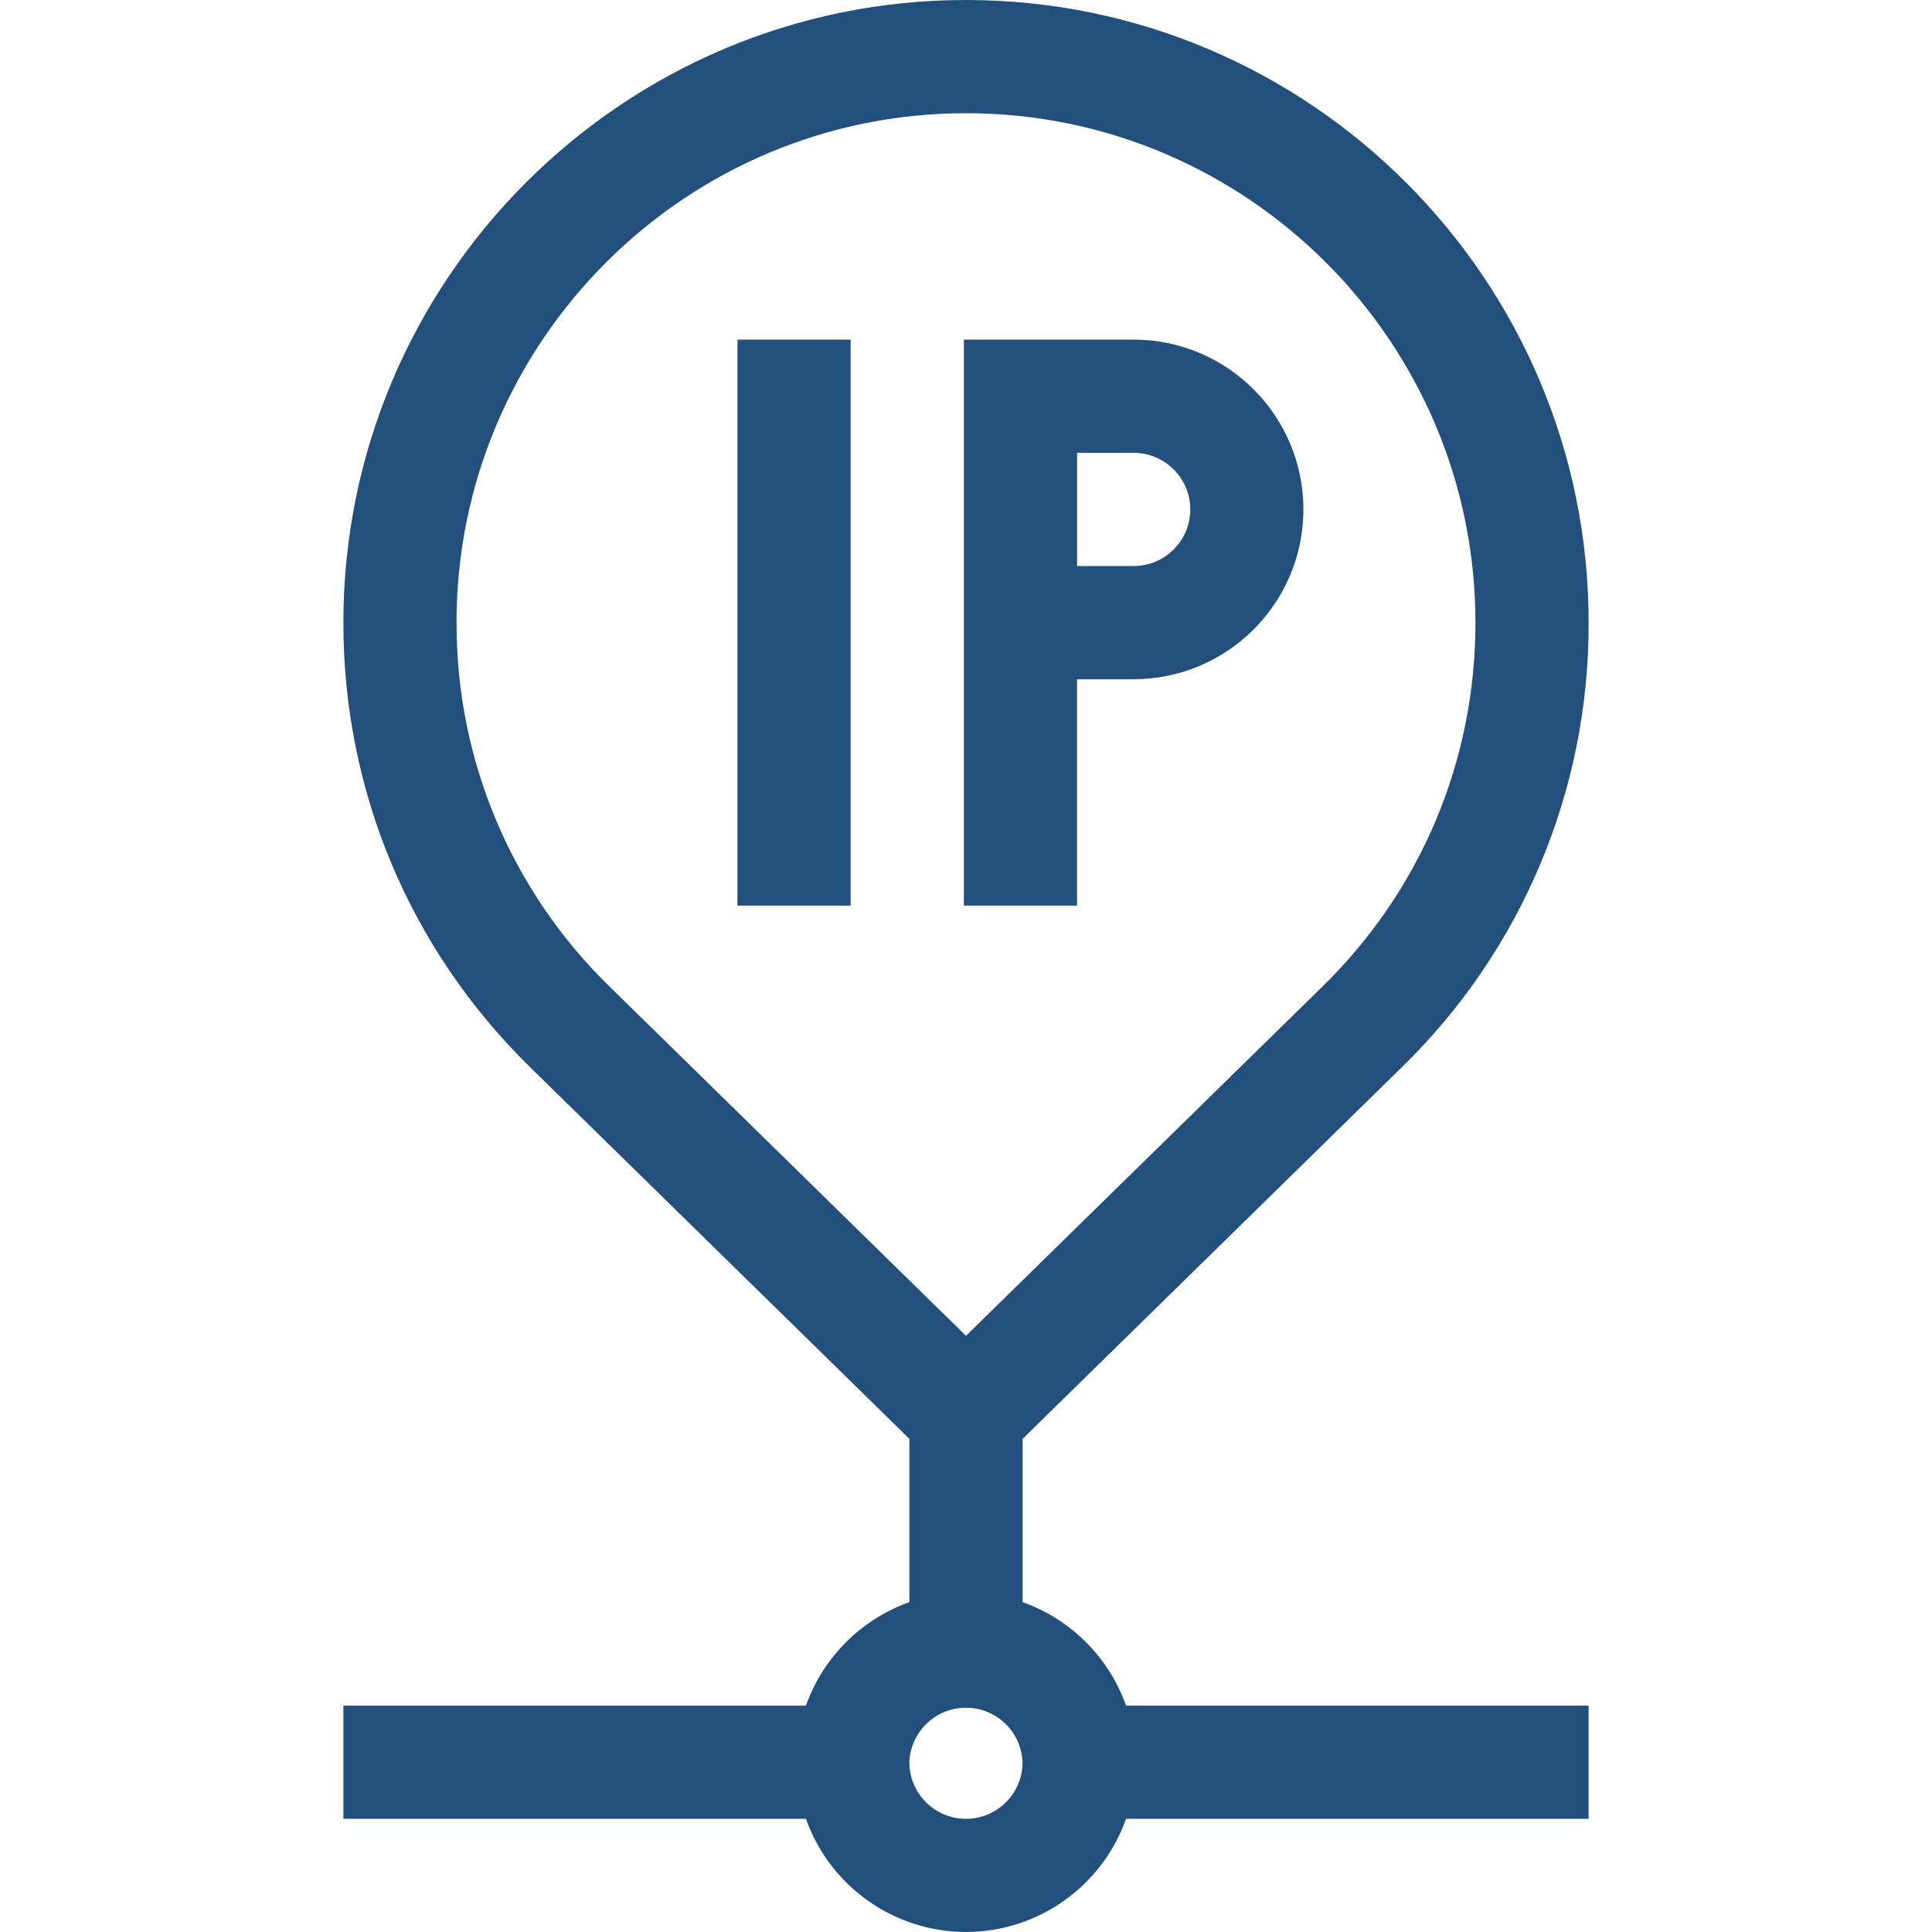
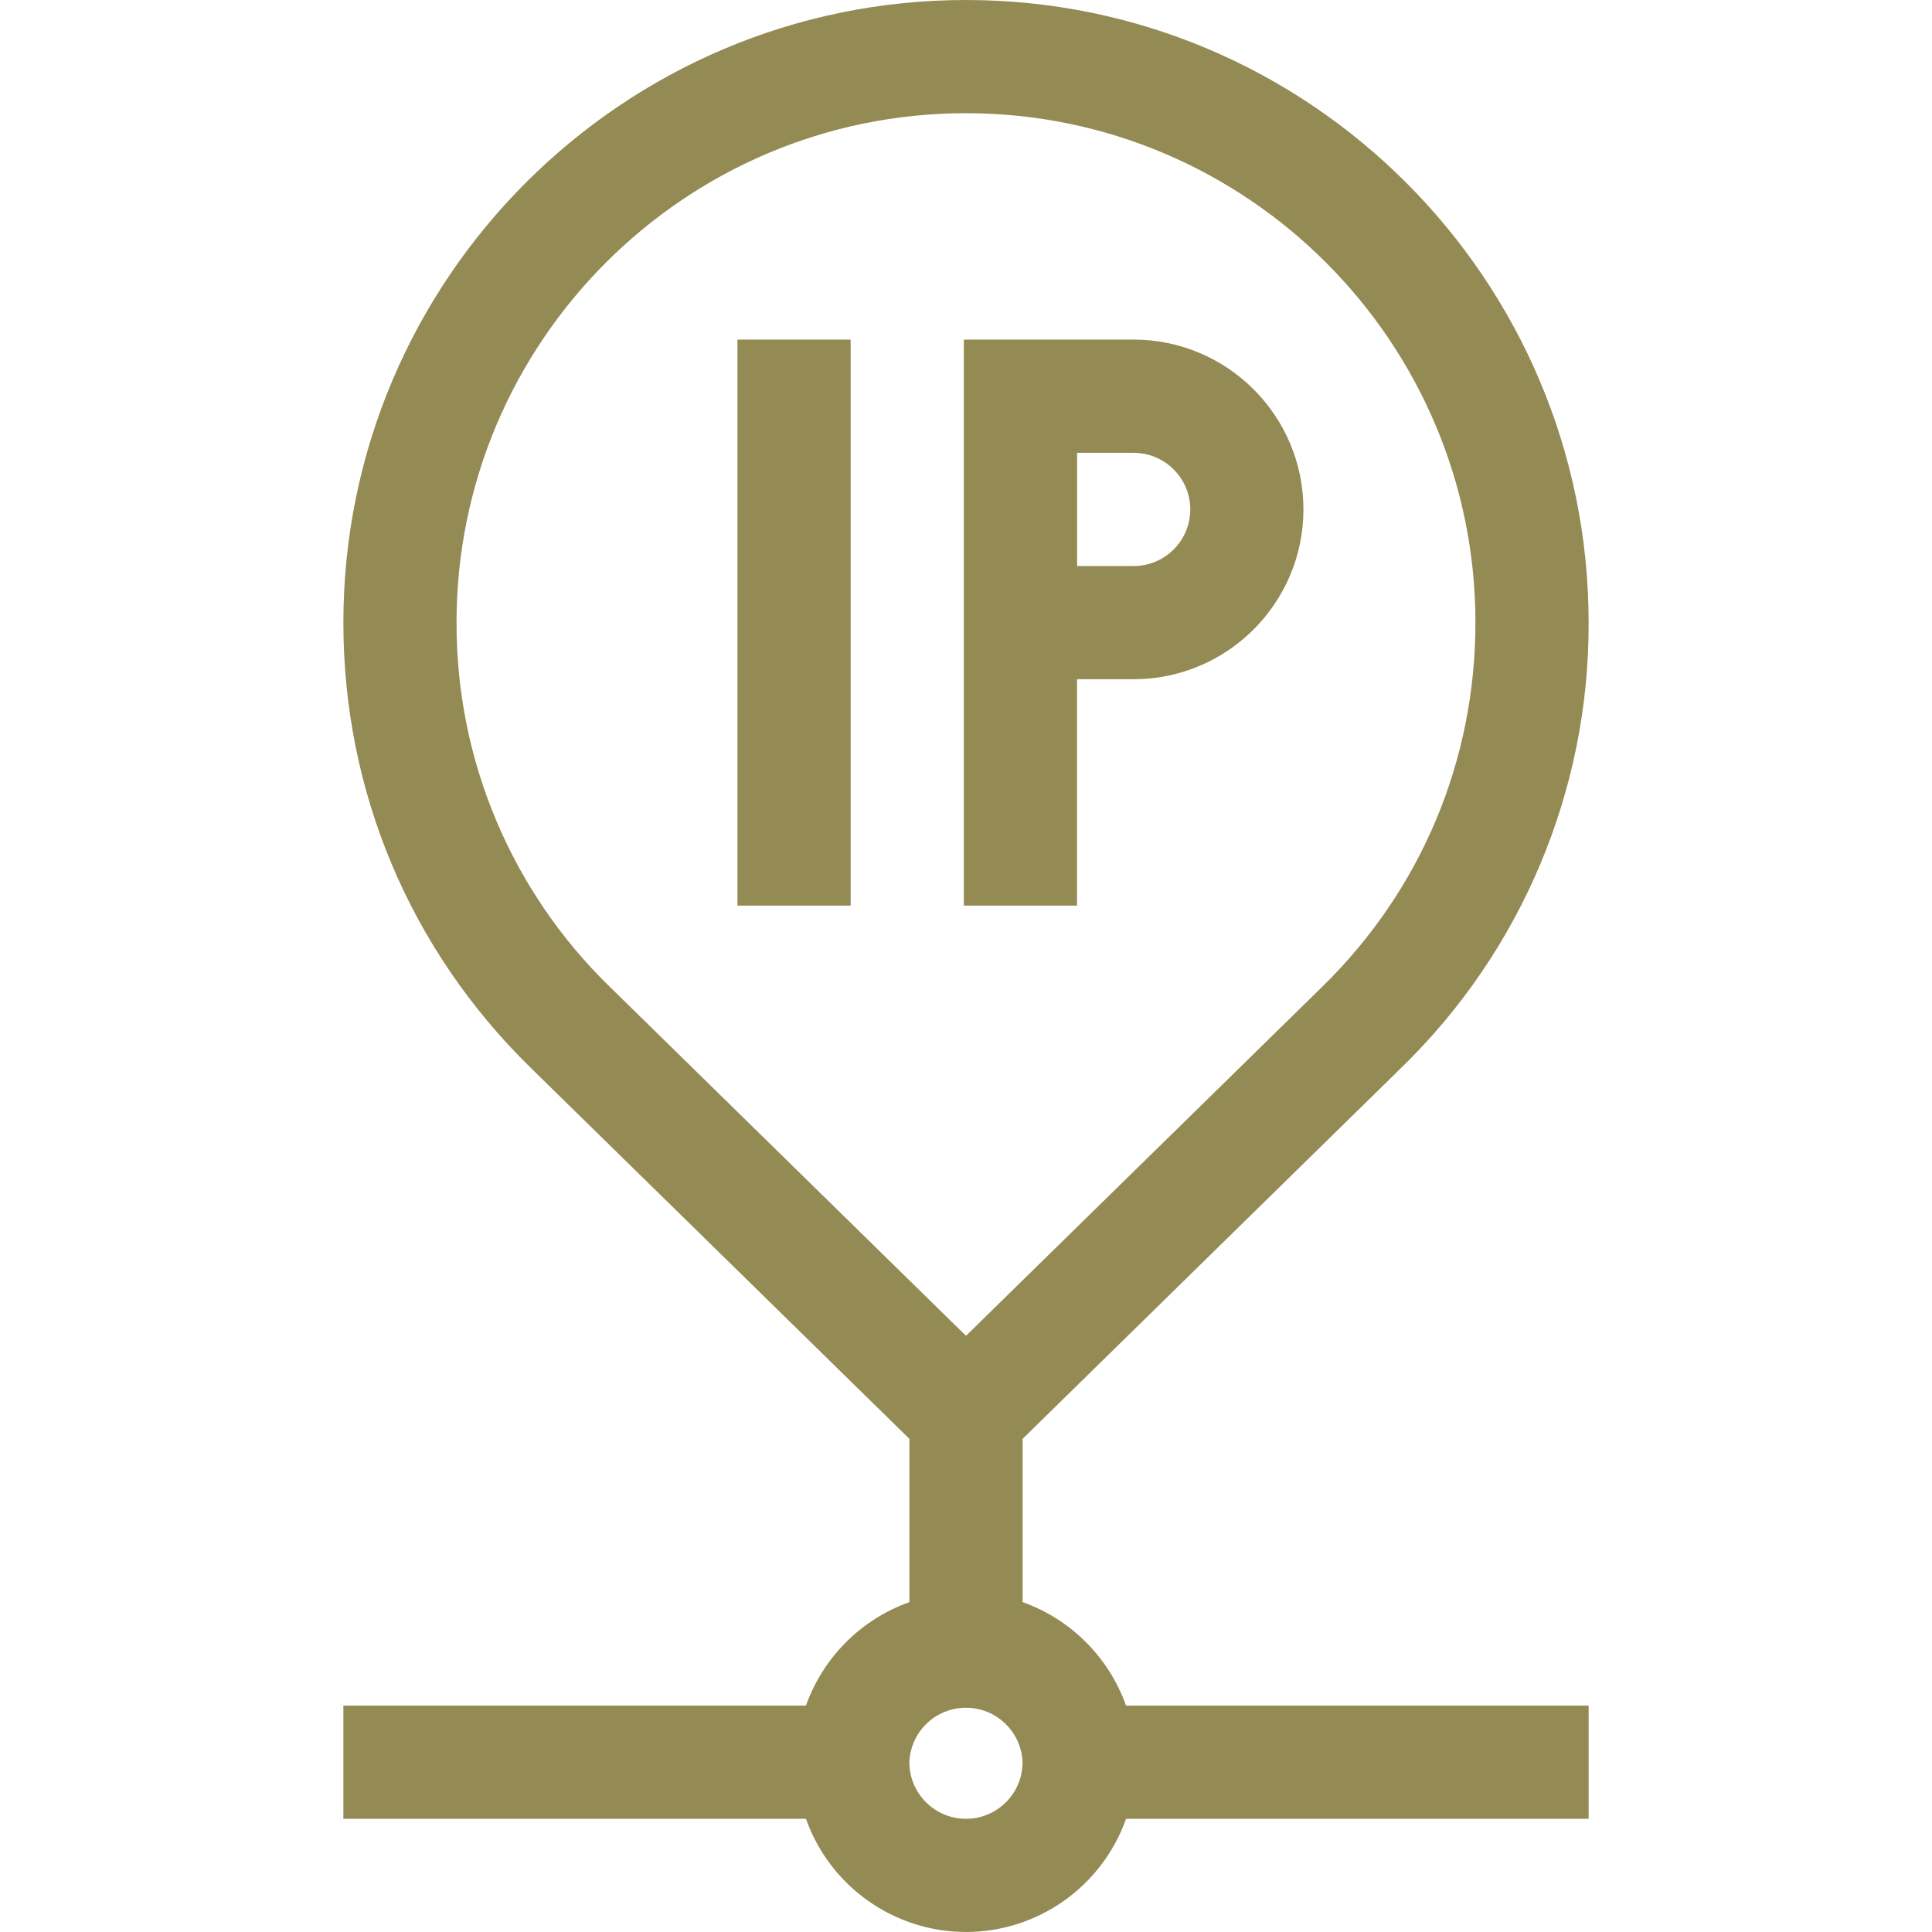
<svg xmlns="http://www.w3.org/2000/svg" width="44" height="44" fill="none" viewBox="0 0 44 44">
-   <path fill="#224F7C" d="M16.795 7.734h2.578v12.891h-2.578V7.735Zm7.735 7.735h1.288a3.872 3.872 0 0 0 3.867-3.867 3.872 3.872 0 0 0-3.867-3.868h-3.867v12.891h2.578v-5.156Zm0-5.156h1.288c.711 0 1.29.578 1.29 1.289a1.29 1.29 0 0 1-1.29 1.289H24.53v-2.579Z" />
-   <path fill="#224F7C" d="M23.29 36.487v-3.719l8.633-8.46A14.073 14.073 0 0 0 36.18 14.18C36.18 6.36 29.819 0 22 0S7.82 6.361 7.82 14.18c0 3.842 1.512 7.44 4.257 10.129l8.634 8.46v3.718a3.886 3.886 0 0 0-2.356 2.357H7.82v2.578h10.535A3.873 3.873 0 0 0 22 44a3.873 3.873 0 0 0 3.645-2.578H36.18v-2.578H25.645a3.886 3.886 0 0 0-2.356-2.357ZM10.397 14.18c0-6.397 5.205-11.602 11.602-11.602S33.602 7.783 33.602 14.18c0 3.143-1.237 6.087-3.483 8.287L22 30.422l-8.119-7.955a11.515 11.515 0 0 1-3.483-8.287ZM22 41.422a1.29 1.29 0 0 1-1.29-1.29 1.29 1.29 0 0 1 2.578 0A1.289 1.289 0 0 1 22 41.422Z" />
+   <path fill="#948a54ff" d="M16.795 7.734h2.578v12.891h-2.578V7.735Zm7.735 7.735h1.288a3.872 3.872 0 0 0 3.867-3.867 3.872 3.872 0 0 0-3.867-3.868h-3.867v12.891h2.578v-5.156Zm0-5.156h1.288c.711 0 1.29.578 1.29 1.289a1.29 1.29 0 0 1-1.29 1.289H24.53v-2.579Z" />
+   <path fill="#948a54ff" d="M23.29 36.487v-3.719l8.633-8.46A14.073 14.073 0 0 0 36.18 14.18C36.18 6.36 29.819 0 22 0S7.82 6.361 7.82 14.18c0 3.842 1.512 7.44 4.257 10.129l8.634 8.46v3.718a3.886 3.886 0 0 0-2.356 2.357H7.82v2.578h10.535A3.873 3.873 0 0 0 22 44a3.873 3.873 0 0 0 3.645-2.578H36.18v-2.578H25.645a3.886 3.886 0 0 0-2.356-2.357ZM10.397 14.18c0-6.397 5.205-11.602 11.602-11.602S33.602 7.783 33.602 14.18c0 3.143-1.237 6.087-3.483 8.287L22 30.422l-8.119-7.955a11.515 11.515 0 0 1-3.483-8.287ZM22 41.422a1.29 1.29 0 0 1-1.29-1.29 1.29 1.29 0 0 1 2.578 0A1.289 1.289 0 0 1 22 41.422Z" />
</svg>
